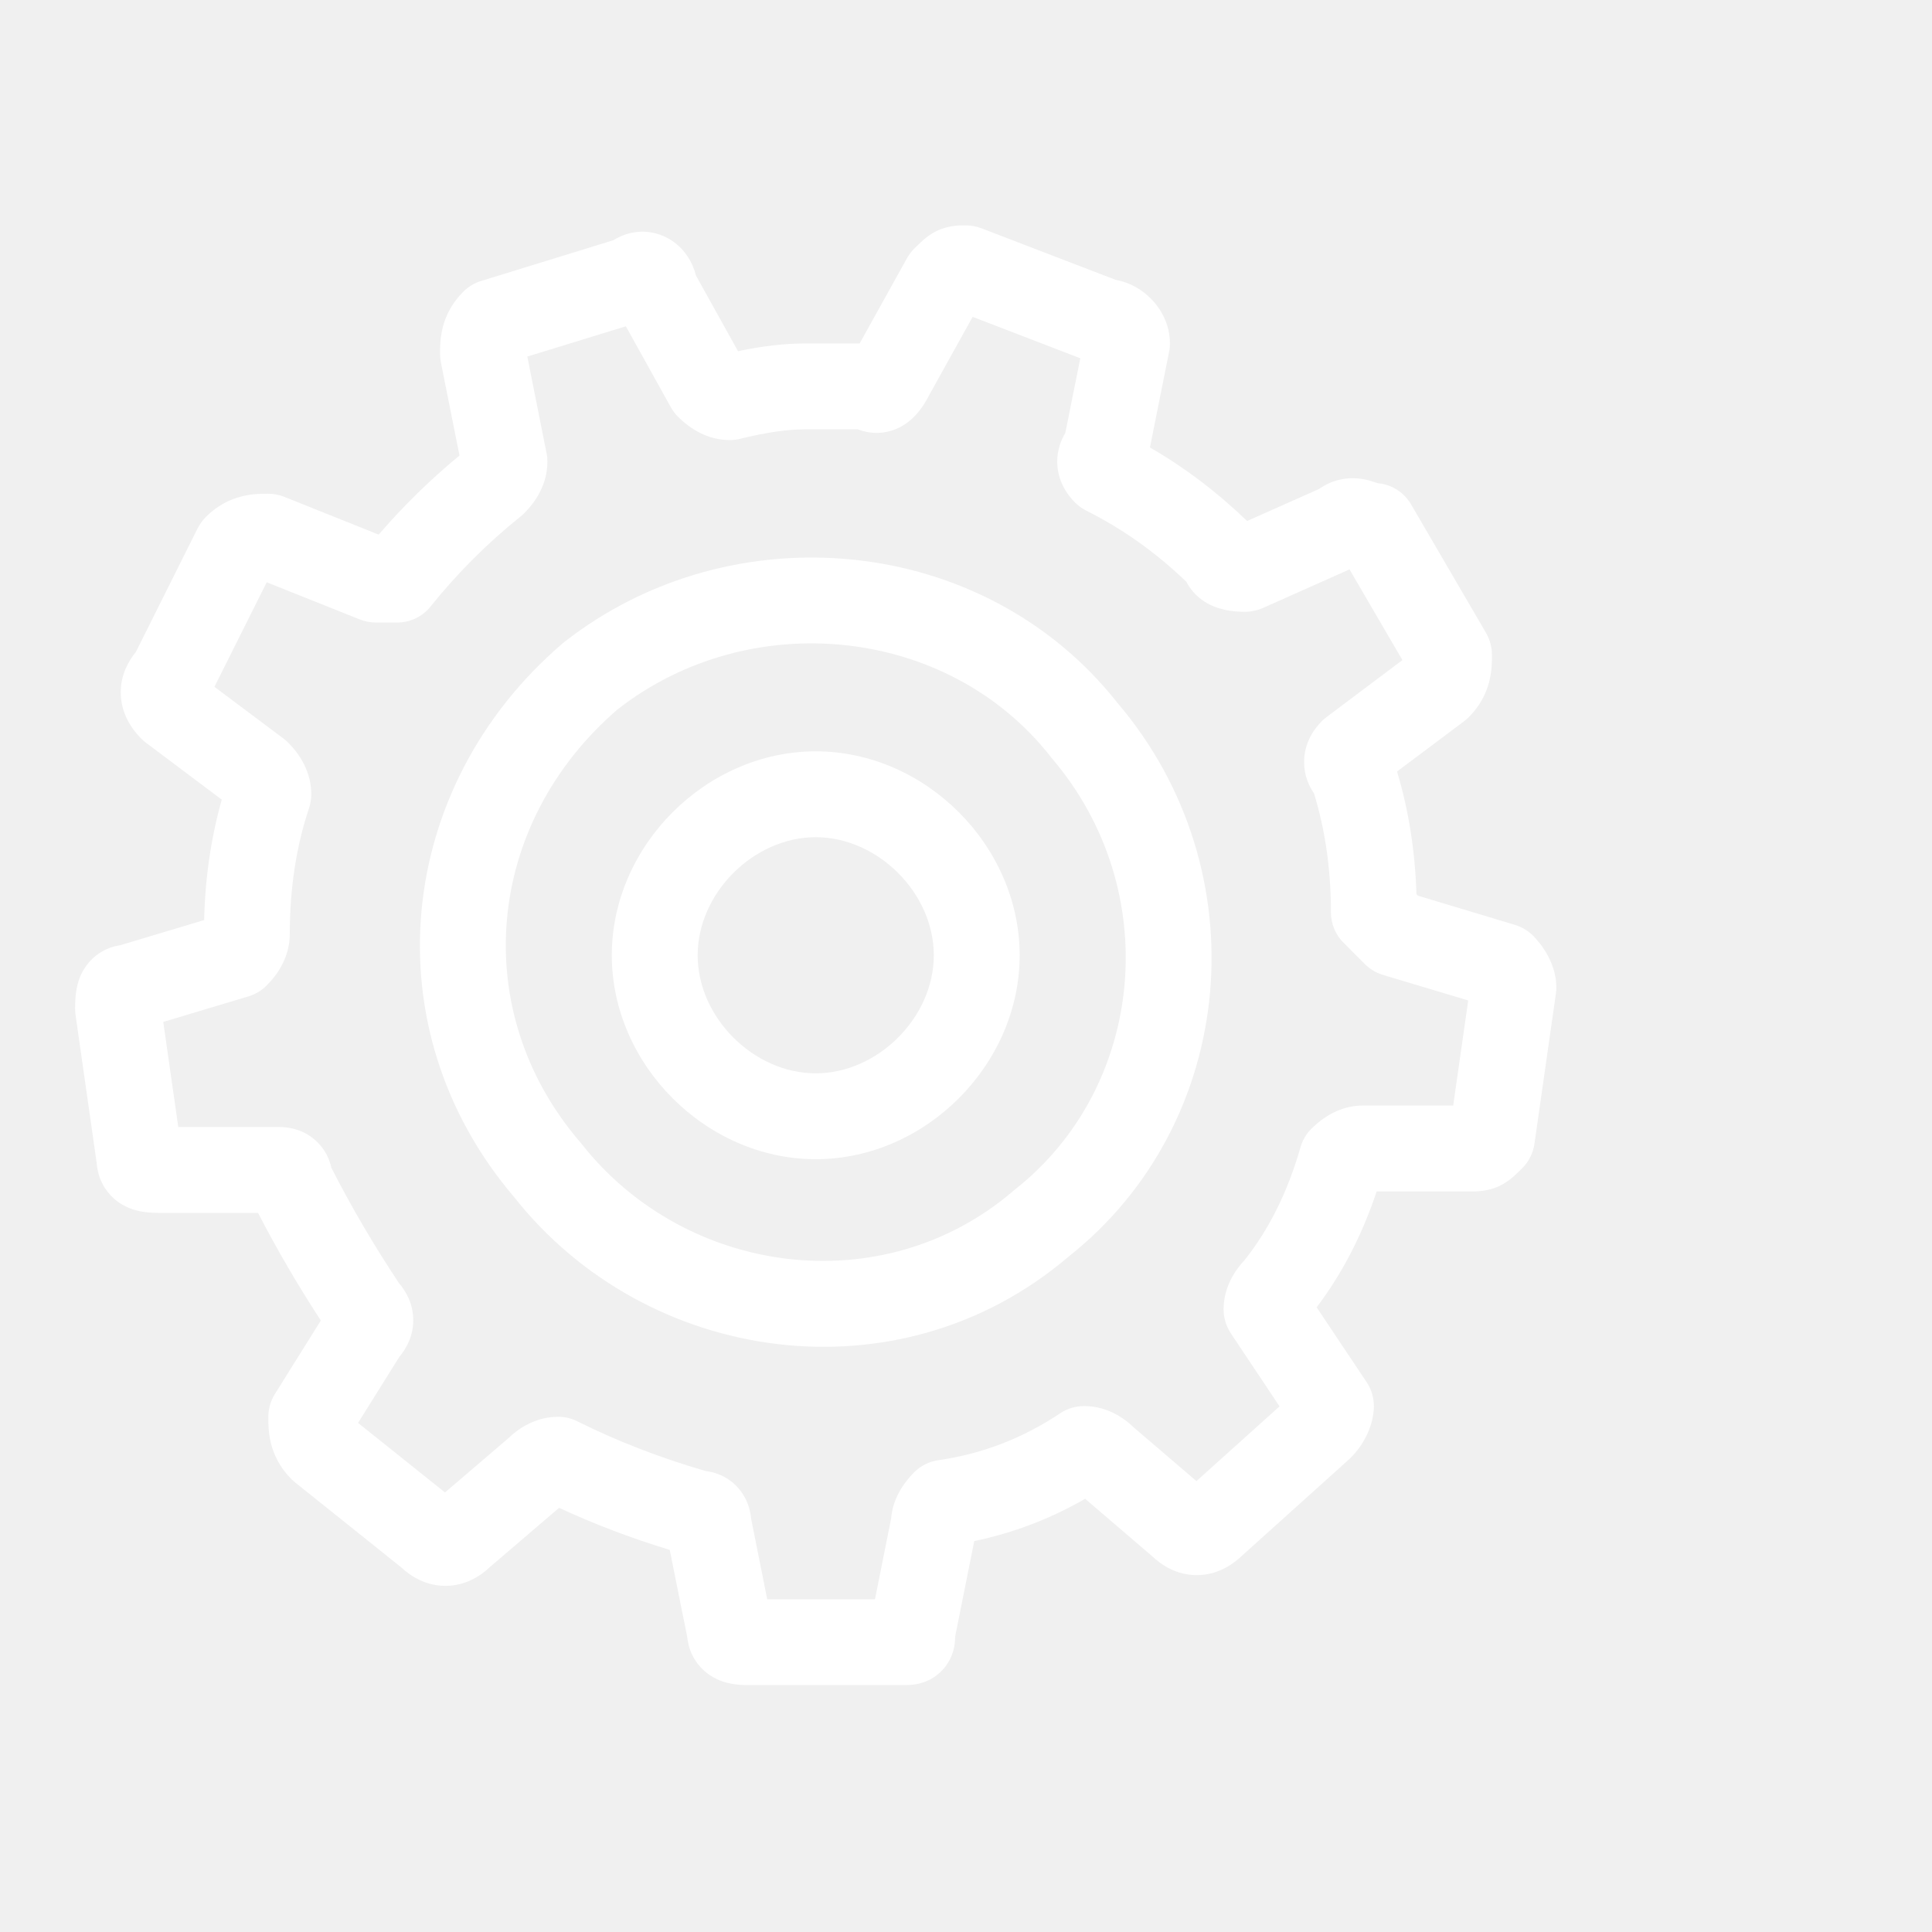
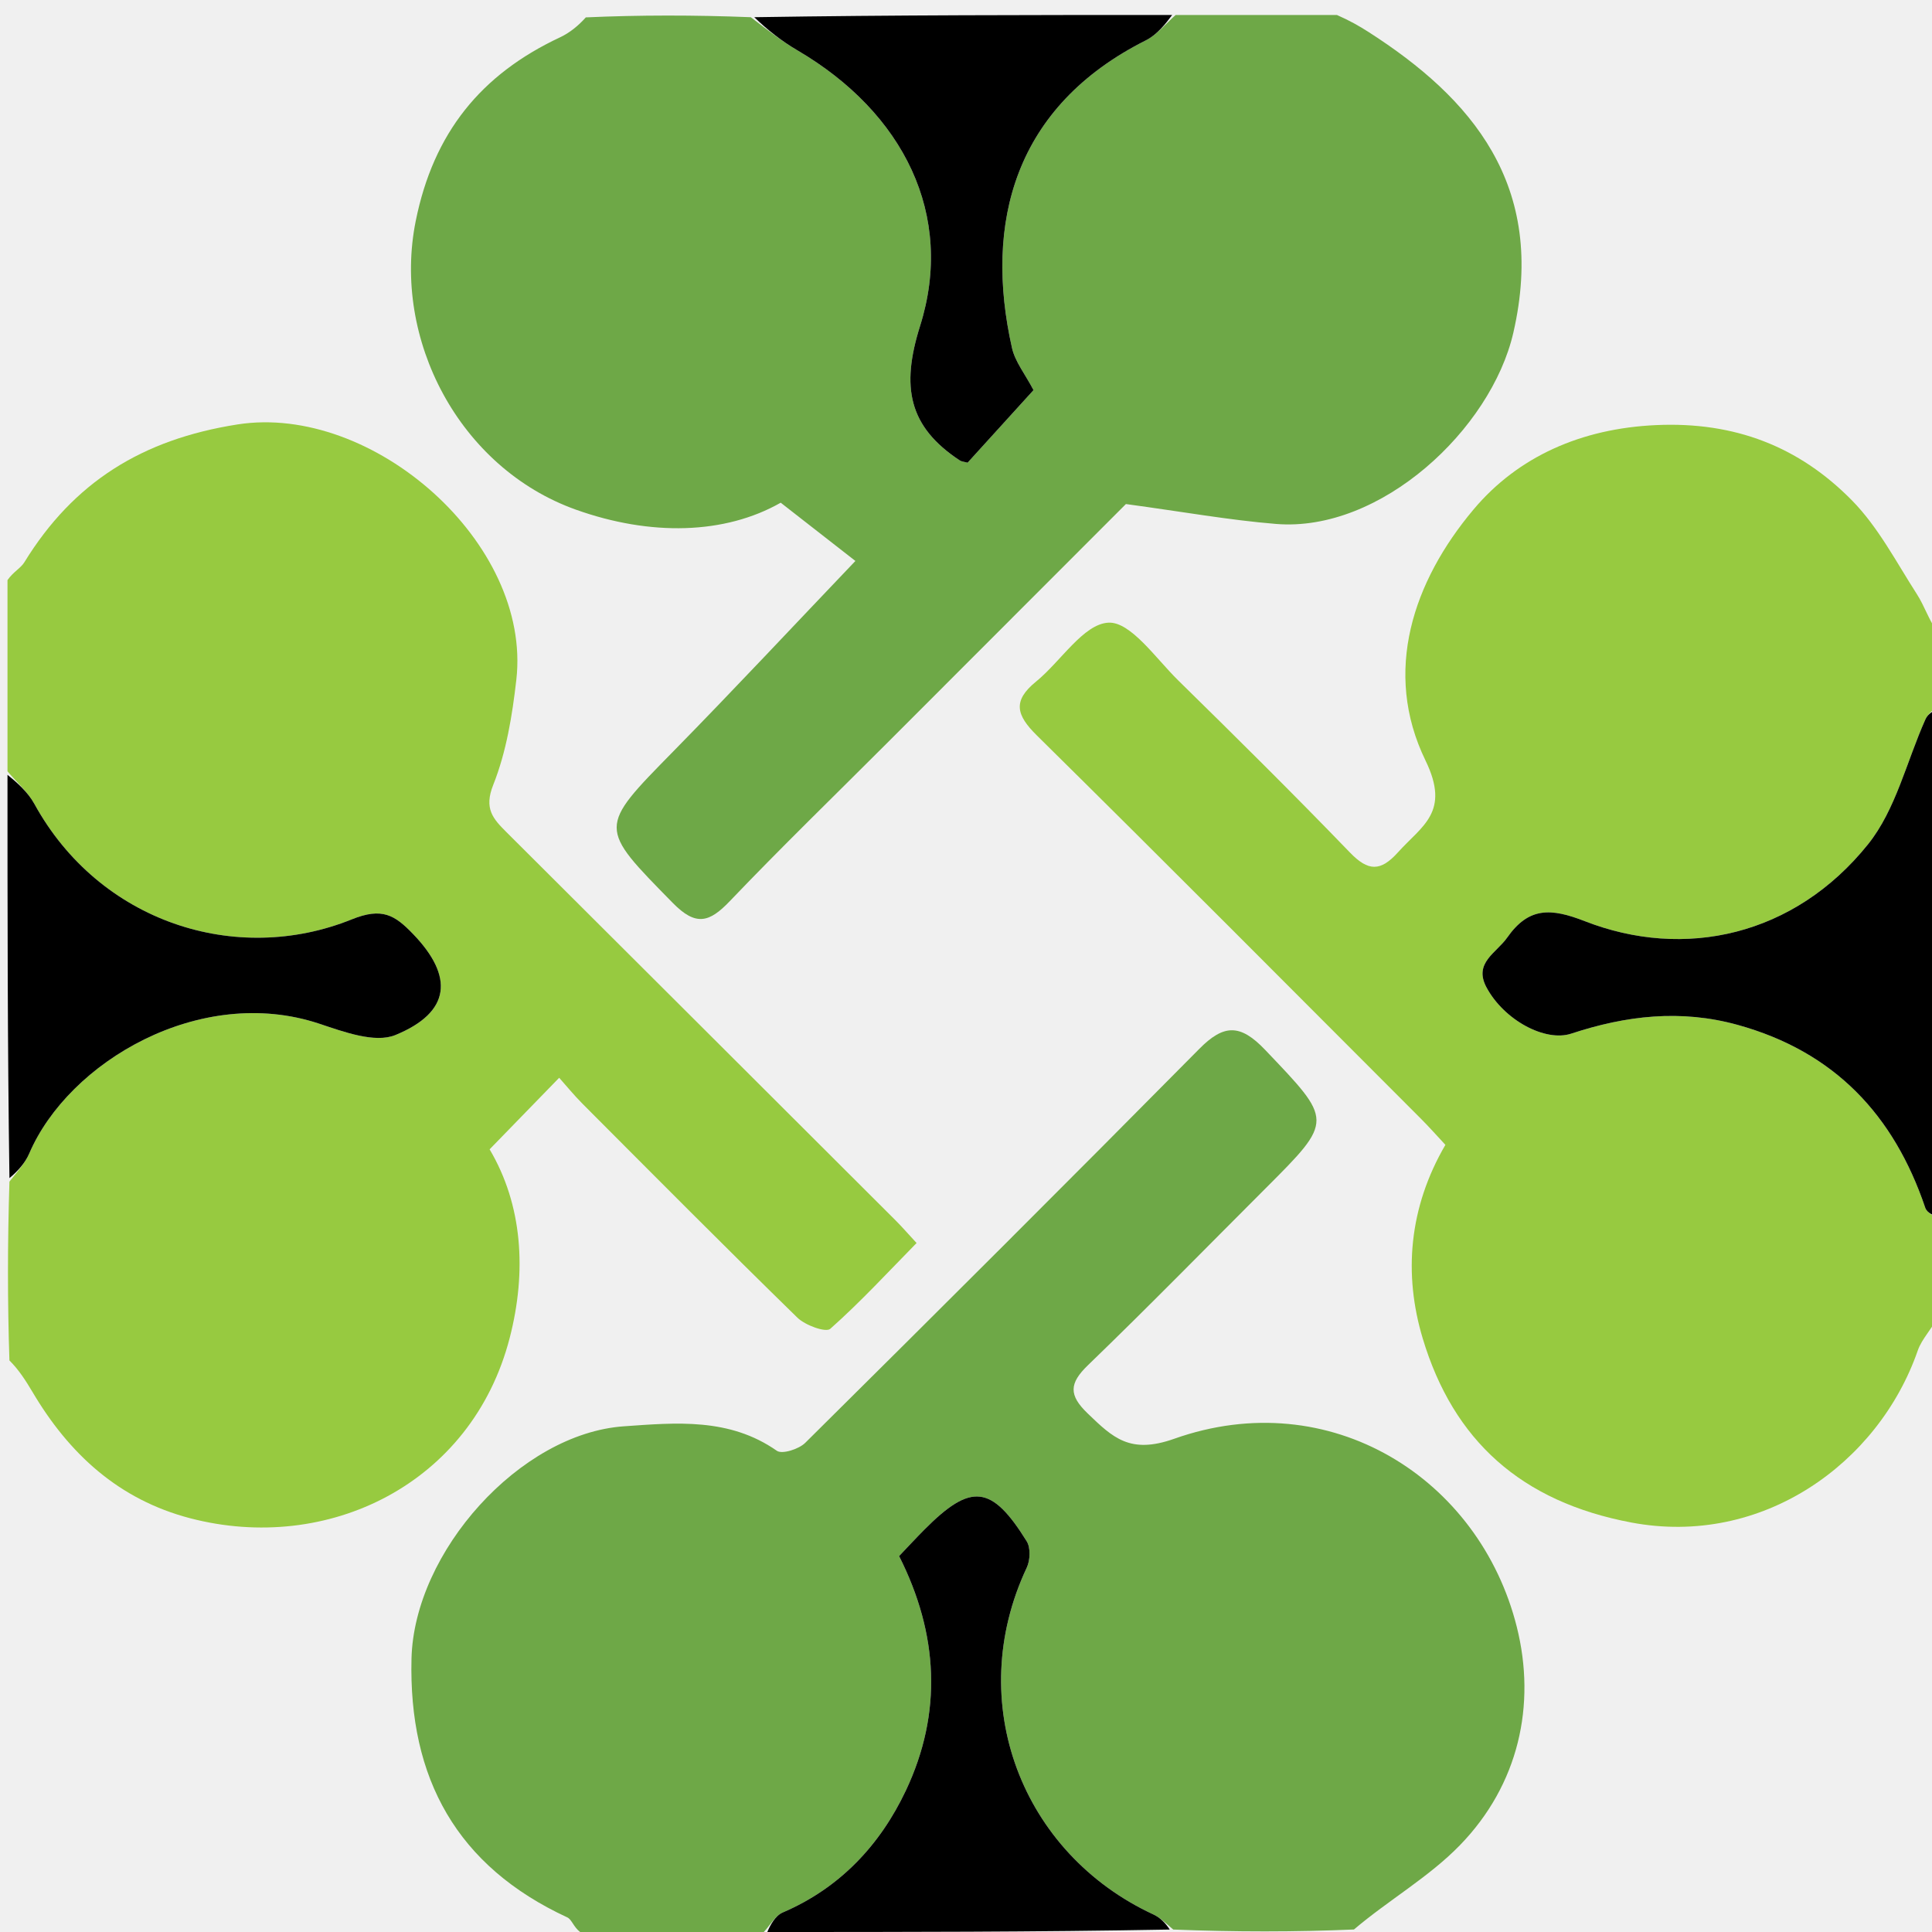
- <svg xmlns="http://www.w3.org/2000/svg" width="16" height="16" viewBox="0 -2 18 18" fill="none">
-   <path d="M9.062 0.952L8.654 1.687C8.612 1.768 8.531 1.907 8.379 1.983C8.285 2.03 8.171 2.049 8.053 2.019C8.032 2.014 8.012 2.007 7.993 2H7.5C7.342 2 7.143 2.027 6.897 2.088C6.865 2.096 6.833 2.1 6.8 2.1C6.59 2.1 6.428 1.993 6.317 1.883C6.291 1.857 6.269 1.827 6.25 1.794L5.831 1.04L4.913 1.322L5.092 2.222C5.098 2.247 5.1 2.274 5.1 2.3C5.1 2.51 4.993 2.673 4.883 2.783C4.873 2.793 4.862 2.803 4.85 2.812C4.54 3.061 4.261 3.34 4.012 3.65C3.937 3.745 3.822 3.8 3.7 3.8H3.501C3.45 3.8 3.399 3.79 3.352 3.771L2.485 3.425L1.998 4.399L2.64 4.88C2.655 4.891 2.67 4.904 2.683 4.917C2.793 5.027 2.9 5.19 2.9 5.4C2.9 5.443 2.893 5.486 2.88 5.527C2.761 5.882 2.7 6.272 2.7 6.7C2.7 6.91 2.593 7.073 2.483 7.183C2.436 7.23 2.378 7.264 2.315 7.283L1.521 7.521L1.661 8.5H2.6C2.695 8.5 2.84 8.524 2.958 8.642C3.033 8.717 3.07 8.802 3.087 8.879C3.268 9.235 3.478 9.594 3.716 9.953C3.784 10.032 3.85 10.148 3.85 10.3C3.85 10.448 3.787 10.563 3.721 10.641L3.336 11.257L4.146 11.905L4.73 11.405C4.84 11.299 4.998 11.2 5.2 11.2C5.262 11.2 5.323 11.214 5.379 11.242C5.745 11.425 6.142 11.579 6.573 11.705C6.661 11.716 6.767 11.751 6.858 11.842C6.956 11.941 6.99 12.058 6.998 12.149L7.148 12.9H8.152L8.302 12.15C8.317 11.964 8.416 11.819 8.517 11.717C8.578 11.656 8.658 11.616 8.744 11.604C9.15 11.546 9.527 11.401 9.878 11.167C9.944 11.123 10.021 11.1 10.1 11.1C10.303 11.1 10.461 11.199 10.57 11.305L11.147 11.799L11.921 11.103L11.467 10.422C11.424 10.356 11.4 10.279 11.4 10.2C11.4 10.001 11.496 9.845 11.599 9.736C11.823 9.452 11.997 9.106 12.116 8.69C12.134 8.625 12.169 8.565 12.217 8.517C12.328 8.407 12.49 8.3 12.7 8.3H13.539L13.679 7.321L12.885 7.083C12.822 7.064 12.764 7.03 12.717 6.983L12.716 6.981C12.713 6.979 12.718 6.983 12.715 6.981L12.653 6.919C12.65 6.916 12.655 6.921 12.652 6.918L12.52 6.785C12.518 6.783 12.521 6.787 12.519 6.784L12.517 6.783C12.442 6.708 12.4 6.606 12.4 6.5C12.4 6.098 12.346 5.729 12.242 5.391C12.191 5.317 12.15 5.219 12.15 5.1C12.15 4.923 12.24 4.794 12.317 4.717C12.331 4.704 12.345 4.691 12.36 4.68L13.066 4.15L12.573 3.305L11.763 3.666C11.711 3.688 11.656 3.7 11.6 3.7C11.513 3.7 11.388 3.691 11.271 3.633C11.207 3.601 11.135 3.548 11.08 3.466C11.07 3.451 11.061 3.435 11.053 3.42C10.766 3.145 10.456 2.925 10.121 2.758C10.083 2.739 10.048 2.713 10.017 2.683C9.94 2.606 9.85 2.477 9.85 2.3C9.85 2.194 9.883 2.105 9.925 2.034L10.065 1.338L9.062 0.952ZM14 7C14.283 6.717 14.283 6.717 14.283 6.717L14.284 6.718L14.286 6.72L14.289 6.723L14.297 6.732C14.303 6.738 14.311 6.747 14.319 6.757C14.337 6.777 14.36 6.805 14.383 6.841C14.421 6.898 14.5 7.03 14.5 7.2C14.5 7.219 14.499 7.238 14.496 7.257L14.296 8.657C14.284 8.742 14.244 8.822 14.183 8.883L14.179 8.887C14.158 8.908 14.132 8.934 14.108 8.955C14.082 8.979 14.039 9.015 13.979 9.045C13.862 9.104 13.74 9.101 13.707 9.1C13.704 9.1 13.7 9.1 13.7 9.1H12.826C12.692 9.503 12.506 9.864 12.267 10.18L12.733 10.878C12.777 10.944 12.8 11.021 12.8 11.1L12.4 11.1C12.8 11.1 12.8 11.1 12.8 11.1L12.8 11.102L12.8 11.103L12.8 11.107L12.8 11.114C12.8 11.119 12.799 11.125 12.799 11.131C12.798 11.143 12.797 11.158 12.794 11.174C12.79 11.206 12.782 11.245 12.767 11.289C12.737 11.378 12.682 11.484 12.583 11.583C12.578 11.588 12.573 11.593 12.568 11.597L11.574 12.492C11.48 12.582 11.338 12.675 11.15 12.675C10.965 12.675 10.824 12.585 10.73 12.495L10.11 11.964C9.785 12.151 9.44 12.282 9.077 12.358L8.9 13.241C8.899 13.259 8.898 13.281 8.896 13.302C8.892 13.341 8.876 13.465 8.77 13.57C8.665 13.676 8.541 13.692 8.502 13.696C8.464 13.7 8.423 13.7 8.405 13.7L8.4 13.7H7C6.998 13.7 6.995 13.7 6.992 13.7C6.954 13.7 6.84 13.702 6.736 13.667C6.668 13.644 6.575 13.598 6.502 13.503C6.439 13.423 6.411 13.334 6.403 13.253L6.24 12.44C5.878 12.33 5.534 12.199 5.209 12.048L4.57 12.595C4.476 12.685 4.335 12.775 4.15 12.775C3.969 12.775 3.83 12.689 3.736 12.601L2.75 11.812C2.739 11.803 2.728 11.793 2.717 11.783C2.499 11.565 2.5 11.321 2.5 11.21C2.5 11.206 2.5 11.203 2.5 11.2C2.5 11.125 2.521 11.052 2.561 10.988L2.989 10.303C2.772 9.97 2.577 9.635 2.404 9.3H1.5C1.498 9.3 1.495 9.3 1.492 9.3C1.454 9.3 1.34 9.302 1.236 9.267C1.168 9.244 1.075 9.198 1.002 9.103C0.935 9.018 0.908 8.923 0.901 8.838L0.704 7.457C0.701 7.438 0.7 7.419 0.7 7.4C0.7 7.398 0.7 7.395 0.7 7.392C0.7 7.354 0.699 7.24 0.733 7.136C0.756 7.068 0.802 6.975 0.897 6.901C0.969 6.845 1.048 6.817 1.122 6.806L1.902 6.572C1.911 6.18 1.966 5.805 2.066 5.45L1.36 4.92C1.345 4.909 1.331 4.896 1.317 4.883C1.224 4.789 1.125 4.644 1.125 4.45C1.125 4.292 1.191 4.166 1.266 4.074L1.842 2.921C1.862 2.883 1.887 2.848 1.917 2.817C2.135 2.599 2.38 2.6 2.491 2.6C2.494 2.6 2.497 2.6 2.5 2.6C2.551 2.6 2.601 2.61 2.649 2.629L3.528 2.981C3.758 2.714 4.009 2.468 4.281 2.244L4.108 1.378C4.103 1.353 4.1 1.326 4.1 1.3C4.1 1.297 4.1 1.294 4.1 1.29C4.1 1.179 4.099 0.935 4.317 0.717C4.363 0.671 4.42 0.637 4.482 0.618L5.715 0.238C5.773 0.202 5.842 0.173 5.921 0.163C6.052 0.145 6.17 0.183 6.26 0.242C6.379 0.322 6.453 0.442 6.484 0.567L6.876 1.272C7.098 1.225 7.307 1.2 7.5 1.2H8.009L8.45 0.406C8.469 0.373 8.491 0.343 8.517 0.317L8.521 0.313C8.543 0.292 8.568 0.266 8.592 0.245C8.618 0.221 8.662 0.185 8.721 0.155C8.838 0.096 8.96 0.099 8.994 0.1C8.996 0.1 9 0.1 9 0.1C9.049 0.1 9.098 0.109 9.144 0.127L10.396 0.608C10.532 0.632 10.644 0.703 10.72 0.78C10.814 0.873 10.9 1.02 10.9 1.2C10.9 1.226 10.898 1.253 10.892 1.278L10.714 2.169C11.038 2.356 11.34 2.585 11.619 2.854L12.289 2.556C12.351 2.512 12.422 2.48 12.501 2.465C12.606 2.445 12.695 2.461 12.747 2.474C12.774 2.481 12.797 2.489 12.812 2.494C12.821 2.497 12.827 2.498 12.831 2.5C12.833 2.501 12.837 2.502 12.837 2.502C12.965 2.513 13.08 2.586 13.146 2.698L13.846 3.898C13.881 3.96 13.9 4.029 13.9 4.1C13.9 4.103 13.9 4.106 13.9 4.11C13.9 4.221 13.901 4.465 13.683 4.683C13.67 4.696 13.655 4.709 13.64 4.72L13.016 5.188C13.125 5.55 13.184 5.931 13.197 6.332L13.211 6.345L14.115 6.617C14.178 6.636 14.236 6.671 14.283 6.717L14 7ZM12.85 2.506L12.847 2.505ZM10.409 4.546C9.164 2.97 6.815 2.758 5.253 3.985C5.249 3.989 5.244 3.993 5.24 3.996C3.682 5.331 3.447 7.579 4.791 9.154C6.021 10.712 8.371 11.059 9.954 9.709C11.53 8.465 11.745 6.112 10.409 4.546ZM5.754 4.609C6.989 3.645 8.831 3.832 9.786 5.047C9.789 5.052 9.793 5.056 9.796 5.06C10.853 6.293 10.669 8.13 9.453 9.085C9.449 9.089 9.444 9.093 9.44 9.096C8.225 10.138 6.384 9.887 5.415 8.653C5.411 8.648 5.408 8.644 5.404 8.64C4.356 7.417 4.52 5.673 5.754 4.609Z" fill="white" />
-   <path d="M7.6 5.8C7.021 5.8 6.5 6.321 6.5 6.9C6.5 7.479 7.021 8 7.6 8C8.179 8 8.7 7.479 8.7 6.9C8.7 6.321 8.179 5.8 7.6 5.8ZM5.7 6.9C5.7 5.879 6.579 5 7.6 5C8.621 5 9.5 5.879 9.5 6.9C9.5 7.921 8.621 8.8 7.6 8.8C6.579 8.8 5.7 7.921 5.7 6.9Z" fill="white" />
+ <svg xmlns="http://www.w3.org/2000/svg" version="1.1" id="Layer_1" x="0px" y="0px" width="16" height="16" viewBox="0 0 258 256" enable-background="new 0 0 258 256" xml:space="preserve">
+   <path fill="none" stroke="none" d=" M77,257   C51.74,257 26.48,257 1,257   C1,231.98 1,206.958 1.259,181.145   C2.455,181.854 3.424,183.337 4.323,184.86   C9.223,193.155 15.862,199.265 25.412,201.752   C43.75,206.529 63.011,197.196 68.061,177.683   C70.365,168.781 69.773,159.895 65.383,152.482   C68.599,149.174 71.46,146.231 74.673,142.926   C75.607,143.971 76.649,145.255 77.811,146.42   C87.334,155.968 96.835,165.541 106.484,174.961   C107.528,175.98 110.276,176.98 110.872,176.452   C114.909,172.874 118.58,168.882 122.401,164.993   C121.183,163.677 120.423,162.796 119.602,161.976   C102.284,144.686 84.964,127.399 67.631,110.124   C65.837,108.336 64.601,106.988 65.866,103.813   C67.62,99.412 68.41,94.52 68.952,89.763   C71.027,71.527 49.768,52.849 31.711,55.68   C18.967,57.679 9.818,63.399 3.253,74.085   C2.762,74.883 1.763,75.369 1,76   C1,51.072 1,26.144 1,1   C26.354,1 51.708,1 77.762,1.322   C77.238,2.433 76.087,3.375 74.781,3.988   C64.229,8.939 57.891,16.722 55.515,28.518   C52.343,44.26 61.32,61.496 76.904,67.059   C86.87,70.617 96.788,70.382 104.256,66.13   C108.344,69.319 111.803,72.018 114.23,73.911   C105.939,82.597 98.017,91.084 89.885,99.367   C79.821,109.618 79.873,109.42 89.841,119.576   C92.923,122.717 94.713,122.212 97.451,119.346   C104.351,112.125 111.527,105.166 118.59,98.099   C129.637,87.046 140.682,75.99 150.354,66.311   C157.998,67.346 164.18,68.461 170.412,68.968   C184.395,70.105 199.115,56.32 202.084,43.464   C206.65,23.692 196.425,12.037 182.764,3.278   C181.53,2.486 180.256,1.758 179,1   C205.594,1 232.189,1 259,1   C259,28.021 259,55.042 258.683,82.824   C257.587,81.833 257.014,79.949 255.989,78.355   C253.232,74.07 250.817,69.383 247.297,65.809   C240.24,58.643 231.668,55.288 221.146,55.768   C211.156,56.223 202.721,59.965 196.777,67.035   C188.729,76.605 184.597,88.701 190.363,100.561   C193.724,107.475 189.888,109.255 186.702,112.803   C184.356,115.415 182.713,115.378 180.264,112.839   C172.751,105.051 165.058,97.433 157.332,89.854   C154.359,86.937 150.987,81.994 148.018,82.151   C144.674,82.328 141.668,87.324 138.351,90.023   C135.181,92.603 135.718,94.502 138.465,97.213   C155.658,114.181 172.686,131.316 189.759,148.404   C190.904,149.55 191.976,150.768 193.018,151.884   C188.129,160.27 187.406,169.143 189.995,177.75   C194.1,191.393 203.159,199.549 217.849,202.318   C235.284,205.603 250.849,194.465 256.099,179.35   C256.652,177.756 258.014,176.443 259,175   C259,202.258 259,229.517 259,257   C233.313,257 207.625,257 181.275,256.665   C185.43,252.734 190.803,249.681 194.942,245.426   C202.818,237.329 205.166,226.668 202.551,216.247   C197.578,196.424 177.635,183.748 156.795,191.138   C150.892,193.231 148.609,190.983 145.243,187.746   C142.701,185.301 142.774,183.735 145.287,181.308   C153.309,173.563 161.11,165.587 168.997,157.702   C178.158,148.544 177.994,148.702 168.95,139.202   C165.606,135.689 163.411,135.774 160.149,139.072   C142.706,156.704 125.143,174.217 107.53,191.679   C106.683,192.519 104.446,193.232 103.742,192.739   C97.404,188.302 90.278,188.98 83.3,189.47   C69.442,190.445 55.307,206.215 54.952,220.487   C54.555,236.474 60.997,248.219 75.76,255.05   C76.348,255.323 76.594,256.333 77,257  z" />
+   <path fill="#6EA847" opacity="1" stroke="none" d=" M77.469,257   C76.594,256.333 76.348,255.323 75.76,255.05   C60.997,248.219 54.555,236.474 54.952,220.487   C55.307,206.215 69.442,190.445 83.3,189.47   C90.278,188.98 97.404,188.302 103.742,192.739   C104.446,193.232 106.683,192.519 107.53,191.679   C125.143,174.217 142.706,156.704 160.149,139.072   C163.411,135.774 165.606,135.689 168.95,139.202   C177.994,148.702 178.158,148.544 168.997,157.702   C161.11,165.587 153.309,173.563 145.287,181.308   C142.774,183.735 142.701,185.301 145.243,187.746   C148.609,190.983 150.892,193.231 156.795,191.138   C177.635,183.748 197.578,196.424 202.551,216.247   C205.166,226.668 202.818,237.329 194.942,245.426   C190.803,249.681 185.43,252.734 180.807,256.665   C172.979,257 164.958,257 156.676,256.672   C155.626,255.777 154.905,255.066 154.04,254.666   C136.455,246.524 128.639,226.346 137.114,208.341   C137.575,207.362 137.644,205.692 137.11,204.831   C132.418,197.274 129.665,197.003 123.449,203.261   C122.291,204.427 121.176,205.635 120.065,206.798   C125.33,217.216 125.864,227.744 120.976,238.094   C117.549,245.351 112.192,251.104 104.546,254.386   C103.514,254.829 102.84,256.108 102,257   C93.979,257 85.958,257 77.469,257  z" />
+   <path fill="#6EA847" opacity="1" stroke="none" d=" M178.531,1   C180.256,1.758 181.53,2.486 182.764,3.278   C196.425,12.037 206.65,23.692 202.084,43.464   C199.115,56.32 184.395,70.105 170.412,68.968   C164.18,68.461 157.998,67.346 150.354,66.311   C140.682,75.99 129.637,87.046 118.59,98.099   C111.527,105.166 104.351,112.125 97.451,119.346   C94.713,122.212 92.923,122.717 89.841,119.576   C79.873,109.42 79.821,109.618 89.885,99.367   C98.017,91.084 105.939,82.597 114.23,73.911   C111.803,72.018 108.344,69.319 104.256,66.13   C96.788,70.382 86.87,70.617 76.904,67.059   C61.32,61.496 52.343,44.26 55.515,28.518   C57.891,16.722 64.229,8.939 74.781,3.988   C76.087,3.375 77.238,2.433 78.231,1.322   C85.354,1 92.709,1 100.259,1.298   C102.457,2.976 104.382,4.489 106.475,5.715   C120.683,14.037 127.527,27.746 122.868,42.526   C120.293,50.694 121.332,55.977 128.164,60.482   C128.418,60.649 128.771,60.665 129.211,60.789   C132.156,57.546 135.134,54.268 138.016,51.096   C136.891,48.949 135.558,47.313 135.142,45.47   C131.377,28.779 135.433,13.222 153.026,4.383   C154.536,3.624 155.684,2.145 157,1   C164.021,1 171.042,1 178.531,1  z" />
+   <path fill="#97CA40" opacity="1" stroke="none" d=" M259,174.537   C258.014,176.443 256.652,177.756 256.099,179.35   C250.849,194.465 235.284,205.603 217.849,202.318   C203.159,199.549 194.1,191.393 189.995,177.75   C187.406,169.143 188.129,160.27 193.018,151.884   C191.976,150.768 190.904,149.55 189.759,148.404   C172.686,131.316 155.658,114.181 138.465,97.213   C135.718,94.502 135.181,92.603 138.351,90.023   C141.668,87.324 144.674,82.328 148.018,82.151   C150.987,81.994 154.359,86.937 157.332,89.854   C165.058,97.433 172.751,105.051 180.264,112.839   C182.713,115.378 184.356,115.415 186.702,112.803   C189.888,109.255 193.724,107.475 190.363,100.561   C184.597,88.701 188.729,76.605 196.777,67.035   C202.721,59.965 211.156,56.223 221.146,55.768   C231.668,55.288 240.24,58.643 247.297,65.809   C250.817,69.383 253.232,74.07 255.989,78.355   C257.014,79.949 257.587,81.833 258.683,83.293   C259,86.361 259,89.723 258.639,93.305   C257.887,94.037 257.378,94.495 257.121,95.067   C254.609,100.671 253.172,107.124 249.456,111.75   C239.594,124.026 224.903,127.194 211.639,122.016   C207.086,120.239 204.141,120.116 201.272,124.206   C199.825,126.267 196.757,127.58 198.501,130.844   C200.845,135.229 206.349,138.177 209.826,137.03   C217.134,134.621 224.442,133.754 232.063,135.867   C244.964,139.444 252.902,147.874 257.103,160.291   C257.341,160.994 258.35,161.436 259,162   C259,166.025 259,170.049 259,174.537  z" />
+   <path fill="#97CA40" opacity="1" stroke="none" d=" M1,76.469   C1.763,75.369 2.762,74.883 3.253,74.085   C9.818,63.399 18.967,57.679 31.711,55.68   C49.768,52.849 71.027,71.527 68.952,89.763   C68.41,94.52 67.62,99.412 65.866,103.813   C64.601,106.988 65.837,108.336 67.631,110.124   C84.964,127.399 102.284,144.686 119.602,161.976   C120.423,162.796 121.183,163.677 122.401,164.993   C118.58,168.882 114.909,172.874 110.872,176.452   C110.276,176.98 107.528,175.98 106.484,174.961   C96.835,165.541 87.334,155.968 77.811,146.42   C76.649,145.255 75.607,143.971 74.673,142.926   C71.46,146.231 68.599,149.174 65.383,152.482   C69.773,159.895 70.365,168.781 68.061,177.683   C63.011,197.196 43.75,206.529 25.412,201.752   C15.862,199.265 9.223,193.155 4.323,184.86   C3.424,183.337 2.455,181.854 1.259,180.676   C1,172.979 1,164.958 1.261,156.792   C2.329,155.445 3.347,154.335 3.908,153.028   C9.166,140.79 26.739,130.43 42.614,135.698   C45.889,136.785 50.069,138.345 52.815,137.214   C60.225,134.163 60.624,129.392 55.155,123.723   C52.735,121.215 51.051,120.129 46.973,121.774   C31.504,128.016 13.266,122.144 4.589,106.354   C3.699,104.735 2.211,103.444 1,102   C1,93.646 1,85.292 1,76.469  z" />
+   <path fill="#000000" opacity="1" stroke="none" d=" M259,161.531   C258.35,161.436 257.341,160.994 257.103,160.291   C252.902,147.874 244.964,139.444 232.063,135.867   C224.442,133.754 217.134,134.621 209.826,137.03   C206.349,138.177 200.845,135.229 198.501,130.844   C196.757,127.58 199.825,126.267 201.272,124.206   C204.141,120.116 207.086,120.239 211.639,122.016   C224.903,127.194 239.594,124.026 249.456,111.75   C253.172,107.124 254.609,100.671 257.121,95.067   C257.378,94.495 257.887,94.037 258.639,93.763   C259,116.354 259,138.708 259,161.531  z" />
+   <path fill="#000000" opacity="1" stroke="none" d=" M156.531,1   C155.684,2.145 154.536,3.624 153.026,4.383   C135.433,13.222 131.377,28.779 135.142,45.47   C135.558,47.313 136.891,48.949 138.016,51.096   C135.134,54.268 132.156,57.546 129.211,60.789   C128.771,60.665 128.418,60.649 128.164,60.482   C121.332,55.977 120.293,50.694 122.868,42.526   C127.527,27.746 120.683,14.037 106.475,5.715   C104.382,4.489 102.457,2.976 100.727,1.298   C119.354,1 137.708,1 156.531,1  z" />
+   <path fill="#000000" opacity="1" stroke="none" d=" M1,102.469   C2.211,103.444 3.699,104.735 4.589,106.354   C13.266,122.144 31.504,128.016 46.973,121.774   C51.051,120.129 52.735,121.215 55.155,123.723   C60.624,129.392 60.225,134.163 52.815,137.214   C50.069,138.345 45.889,136.785 42.614,135.698   C26.739,130.43 9.166,140.79 3.908,153.028   C3.347,154.335 2.329,155.445 1.261,156.323   C1,138.312 1,120.625 1,102.469  z" />
+   <path fill="#000000" opacity="1" stroke="none" d=" M102.469,257   C102.84,256.108 103.514,254.829 104.546,254.386   C112.192,251.104 117.549,245.351 120.976,238.094   C125.864,227.744 125.33,217.216 120.065,206.798   C121.176,205.635 122.291,204.427 123.449,203.261   C129.665,197.003 132.418,197.274 137.11,204.831   C137.644,205.692 137.575,207.362 137.114,208.341   C128.639,226.346 136.455,246.524 154.04,254.666   C154.905,255.066 155.626,255.777 156.207,256.672   C138.312,257 120.625,257 102.469,257  z" />
</svg>
